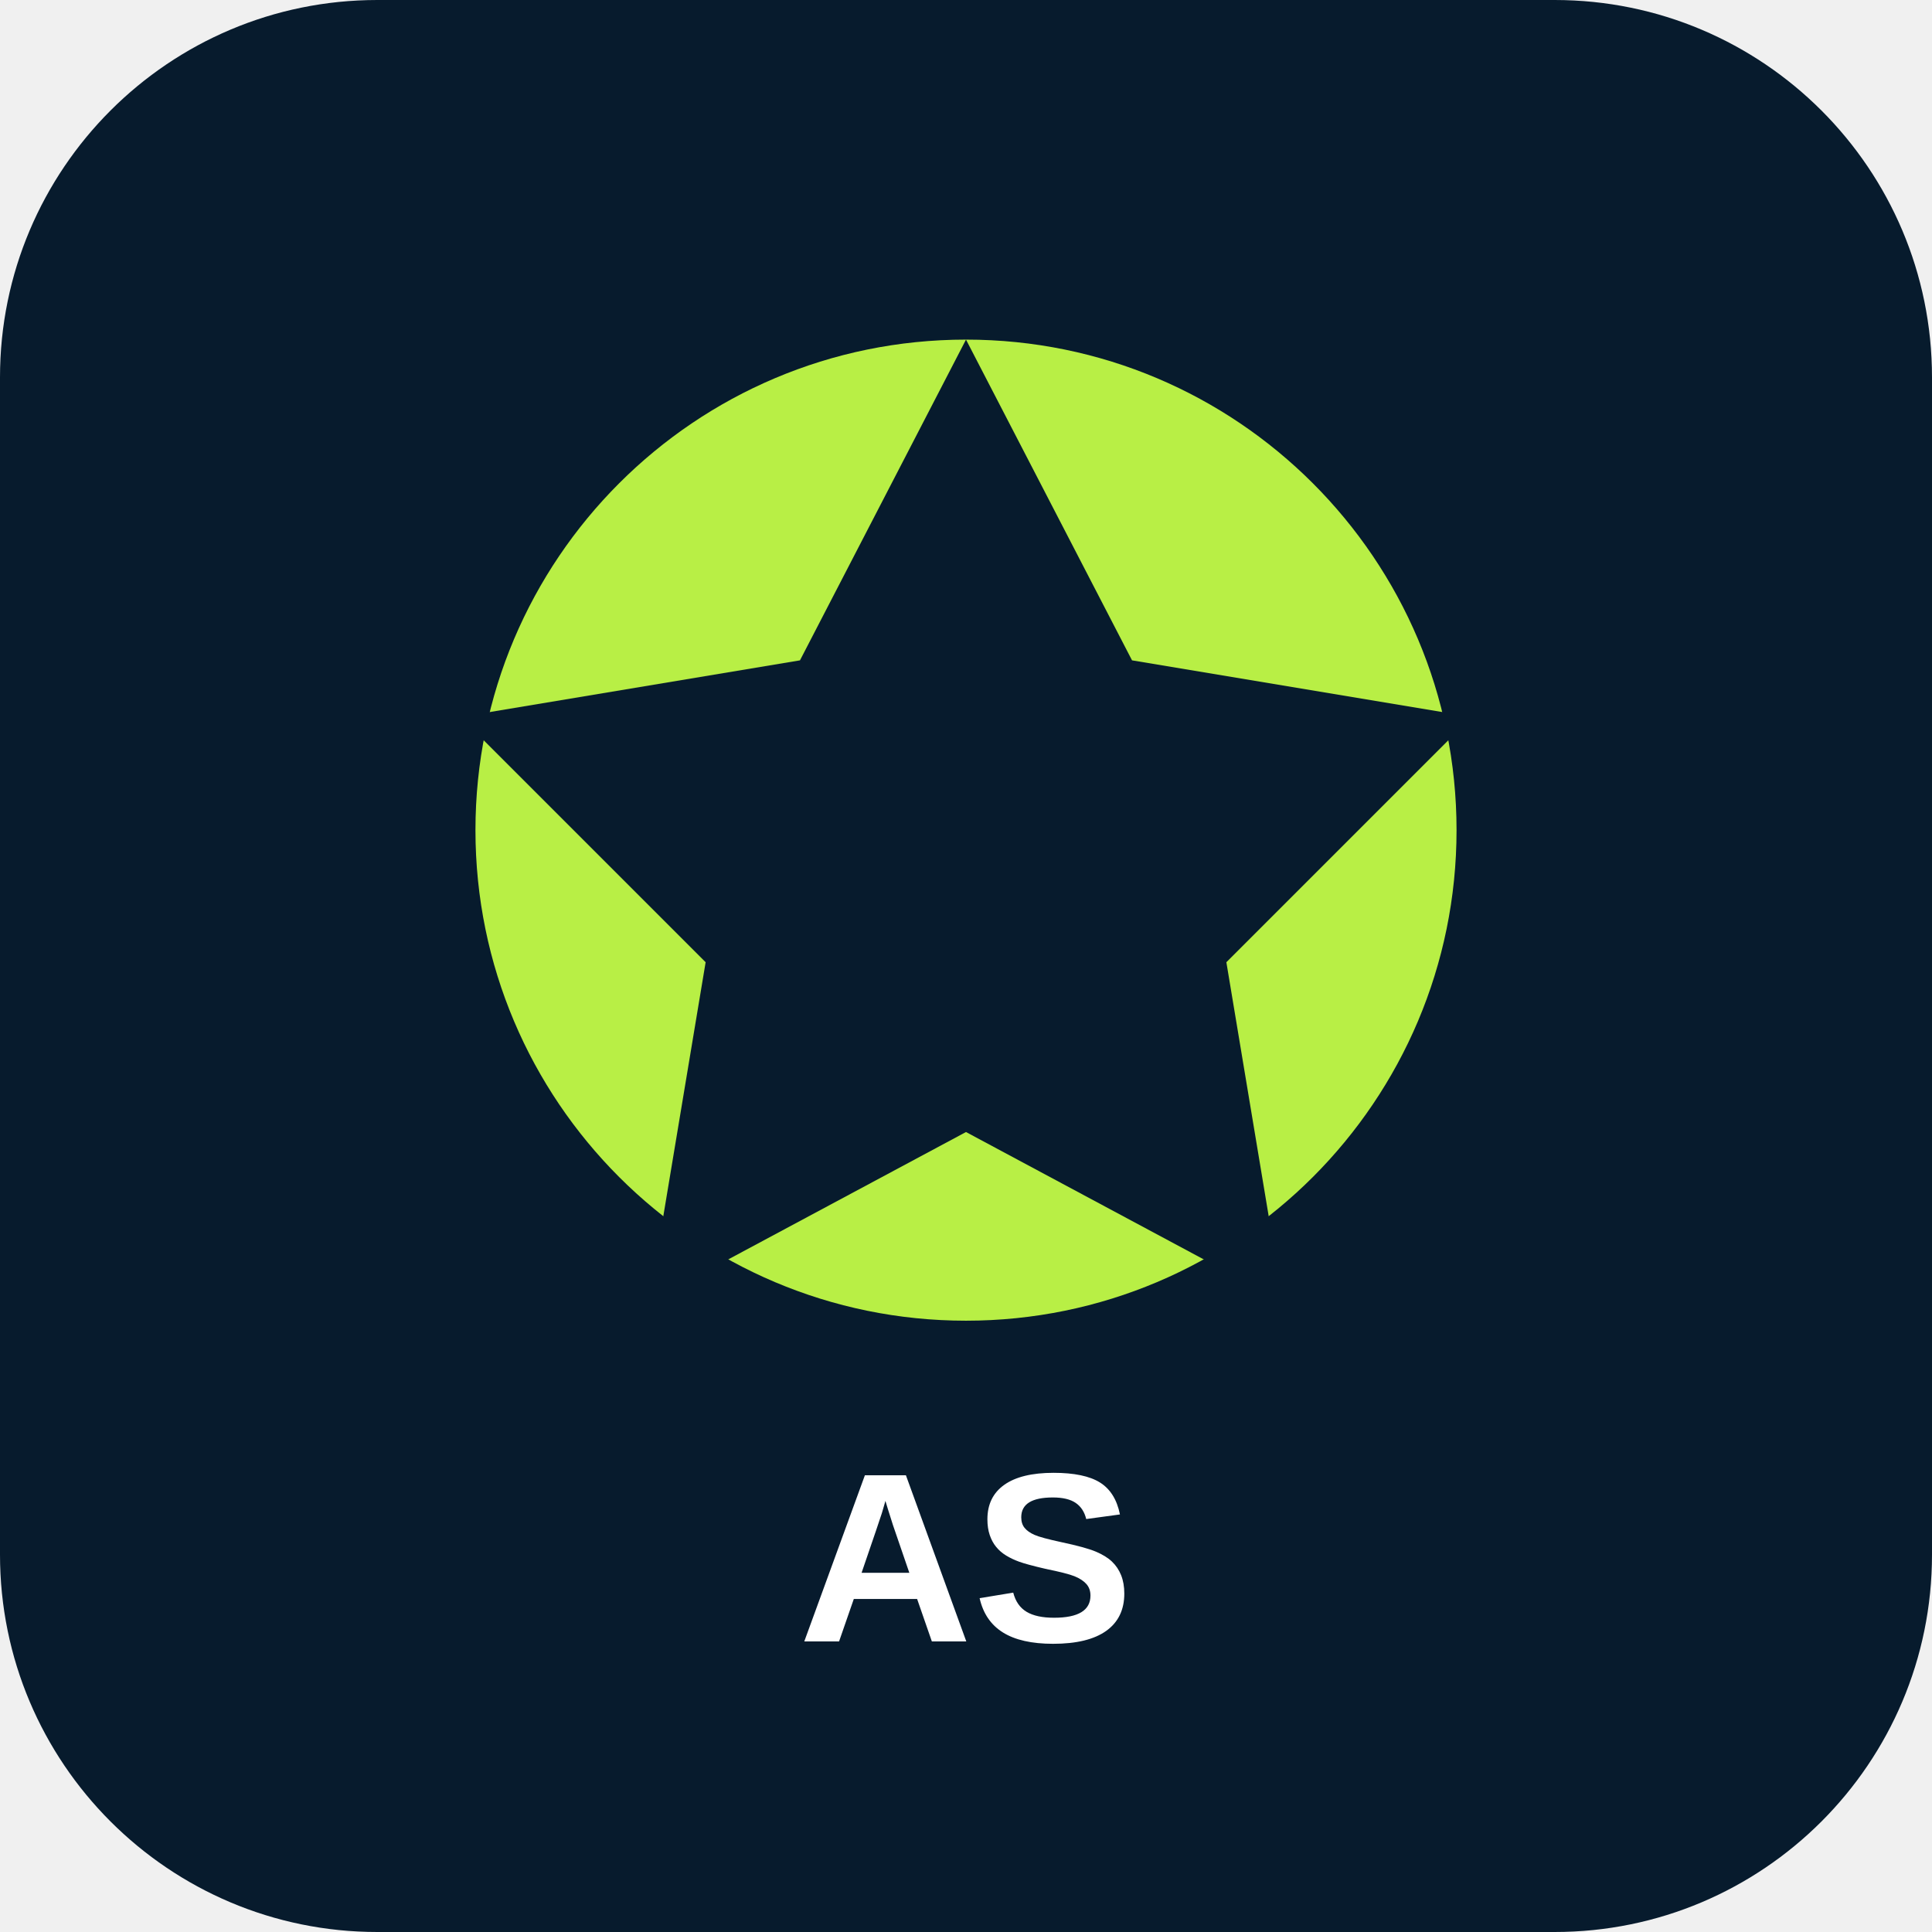
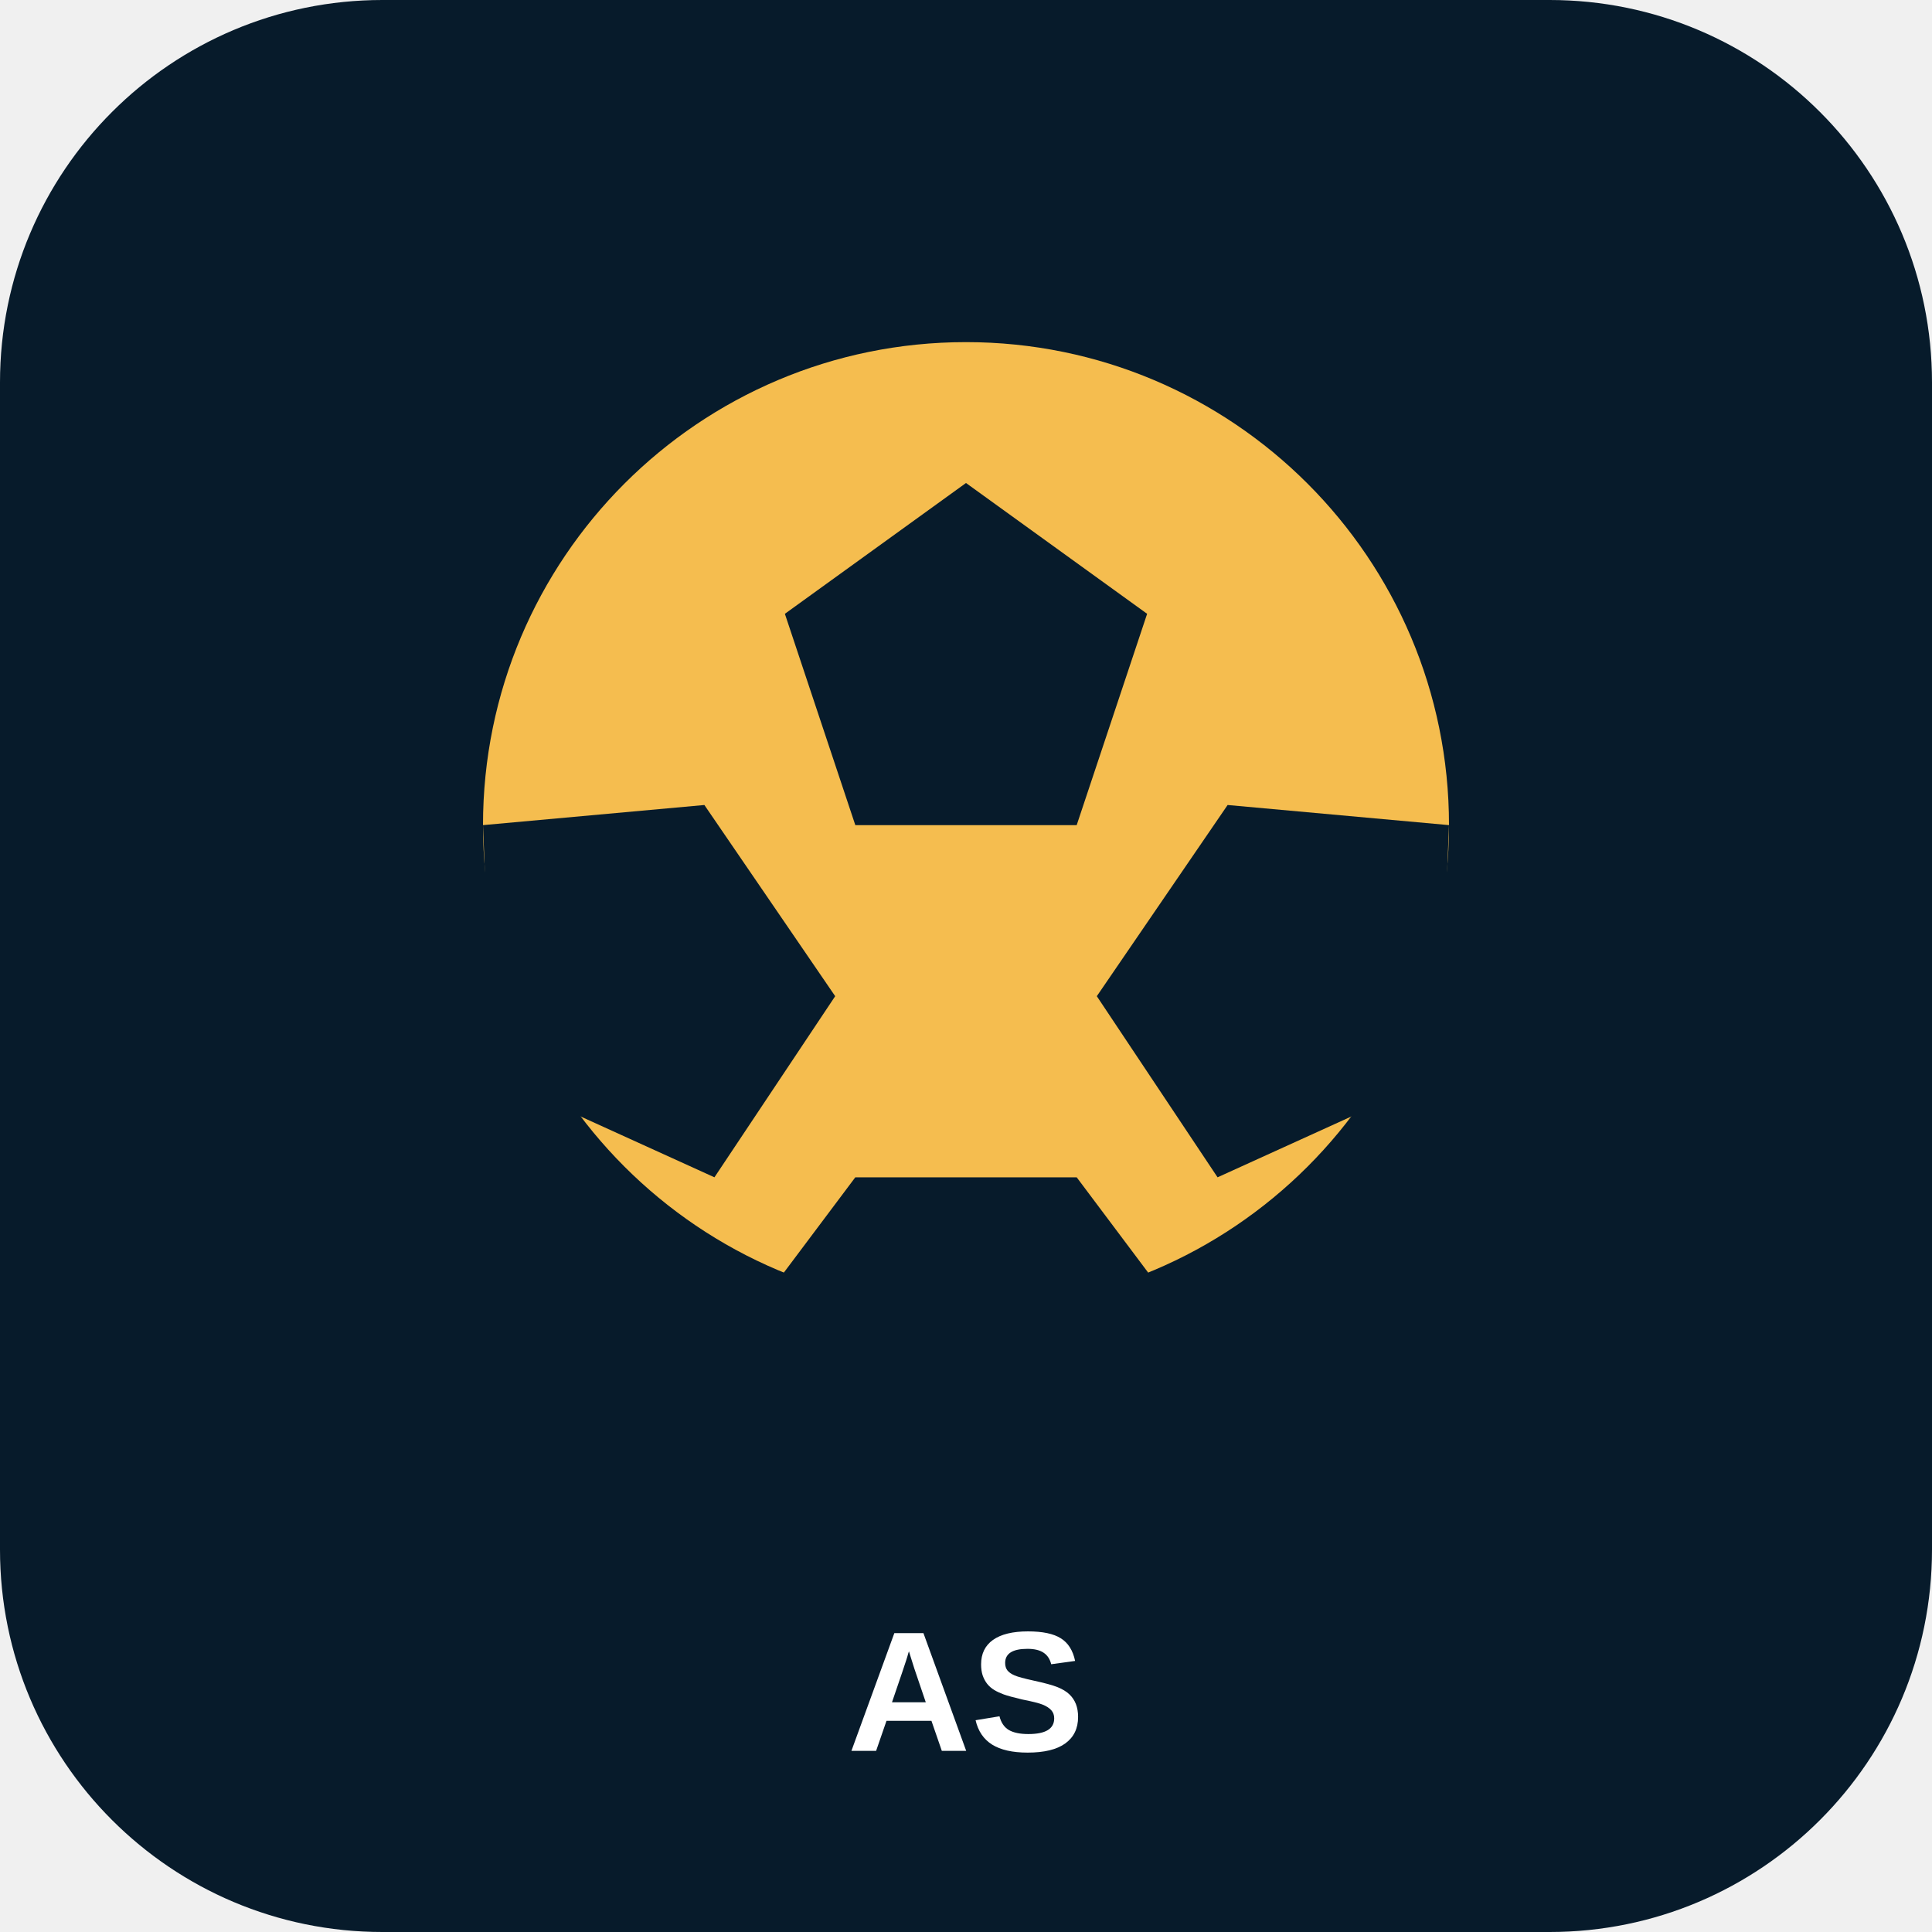
- <svg xmlns="http://www.w3.org/2000/svg" width="192" height="192" viewBox="0 0 512 512">
-   <rect width="512" height="512" rx="100" fill="#071b2d" />
-   <circle cx="256" cy="220" r="130" fill="#b8ef45" />
-   <path d="M256 90 L300 175 L390 190 L325 255 L340 345 L256 300 L172 345 L187 255 L122 190 L212 175 Z" fill="#071b2d" />
-   <text x="256" y="435" text-anchor="middle" font-family="Arial,sans-serif" font-size="64" font-weight="900" fill="#ffffff">AS</text>
+ <svg xmlns="http://www.w3.org/2000/svg" viewBox="0 0 192 192">
+   <rect width="192" height="192" rx="38" fill="#071b2b" />
+   <circle cx="96" cy="82" r="48" fill="#f5bd4f" />
+   <path d="M96 48l18 13-7 21H85l-7-21zm-48 34 22-2 13 19-12 18-22-10zm96 0-22-2-13 19 12 18 22-10zM70 137l15-20h22l15 20-26 15z" fill="#071b2b" />
+   <text x="96" y="174" text-anchor="middle" font-family="Arial" font-size="17" font-weight="bold" fill="#fff">AS</text>
</svg>
